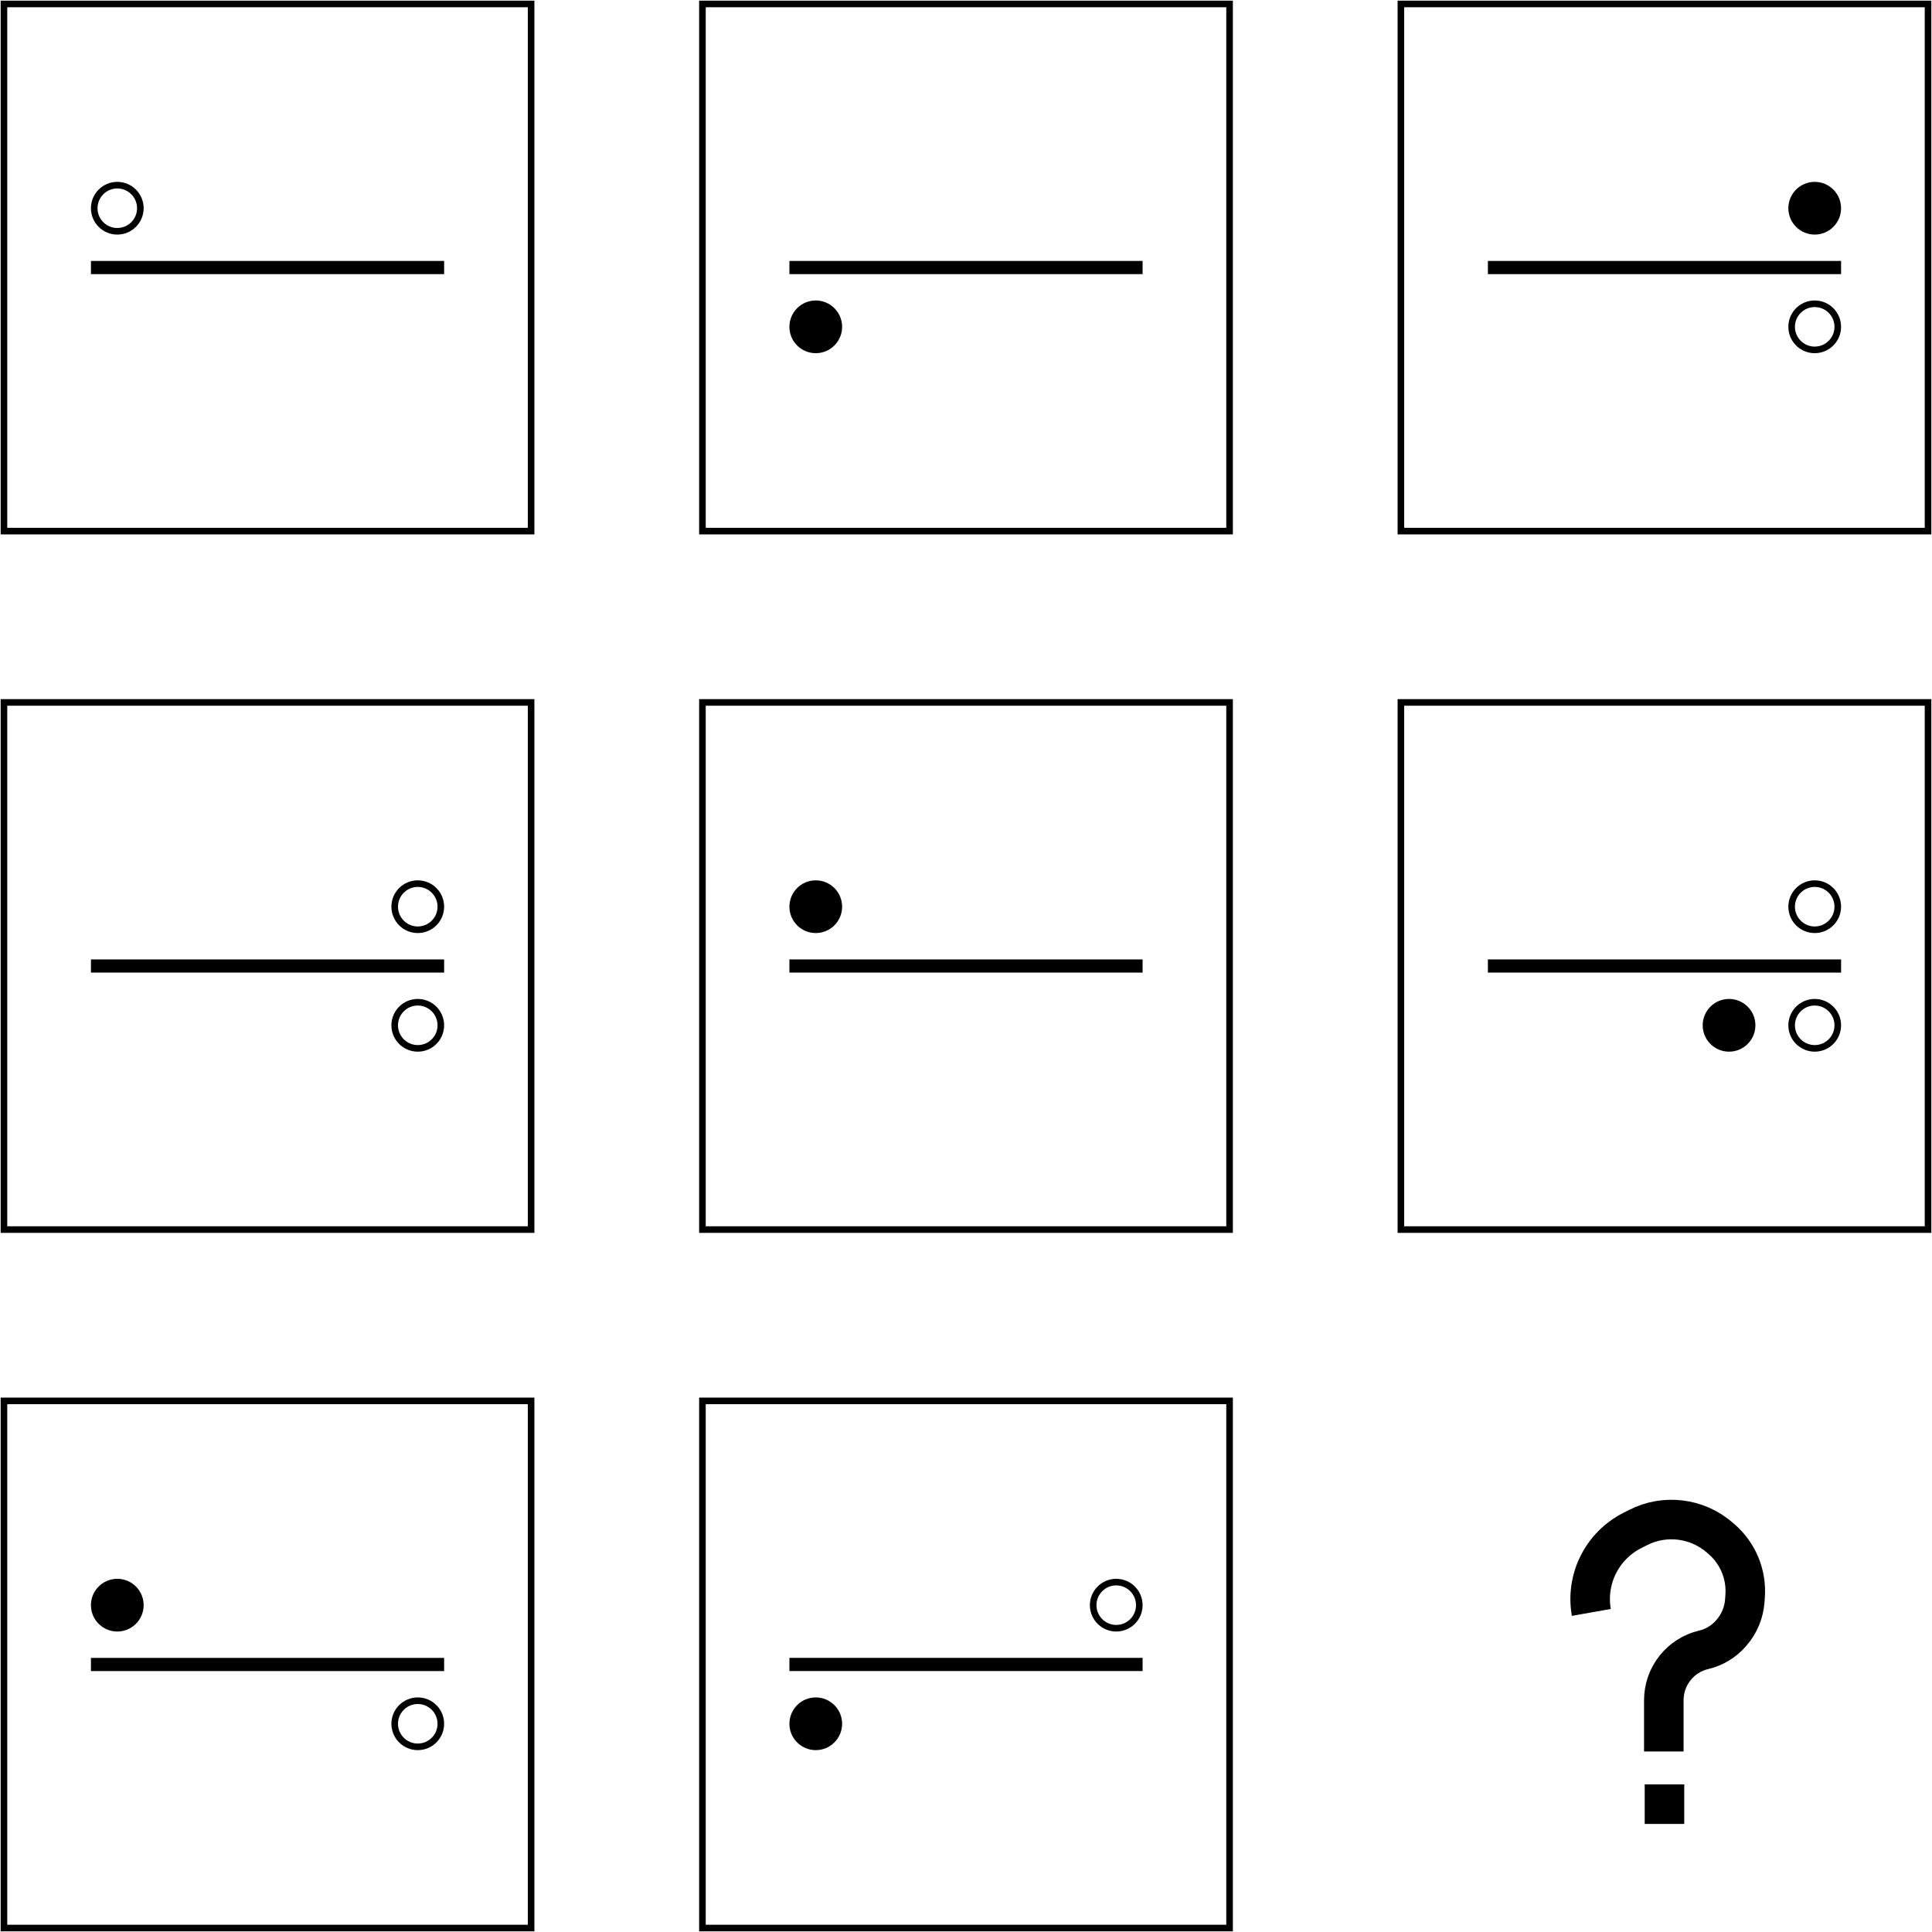
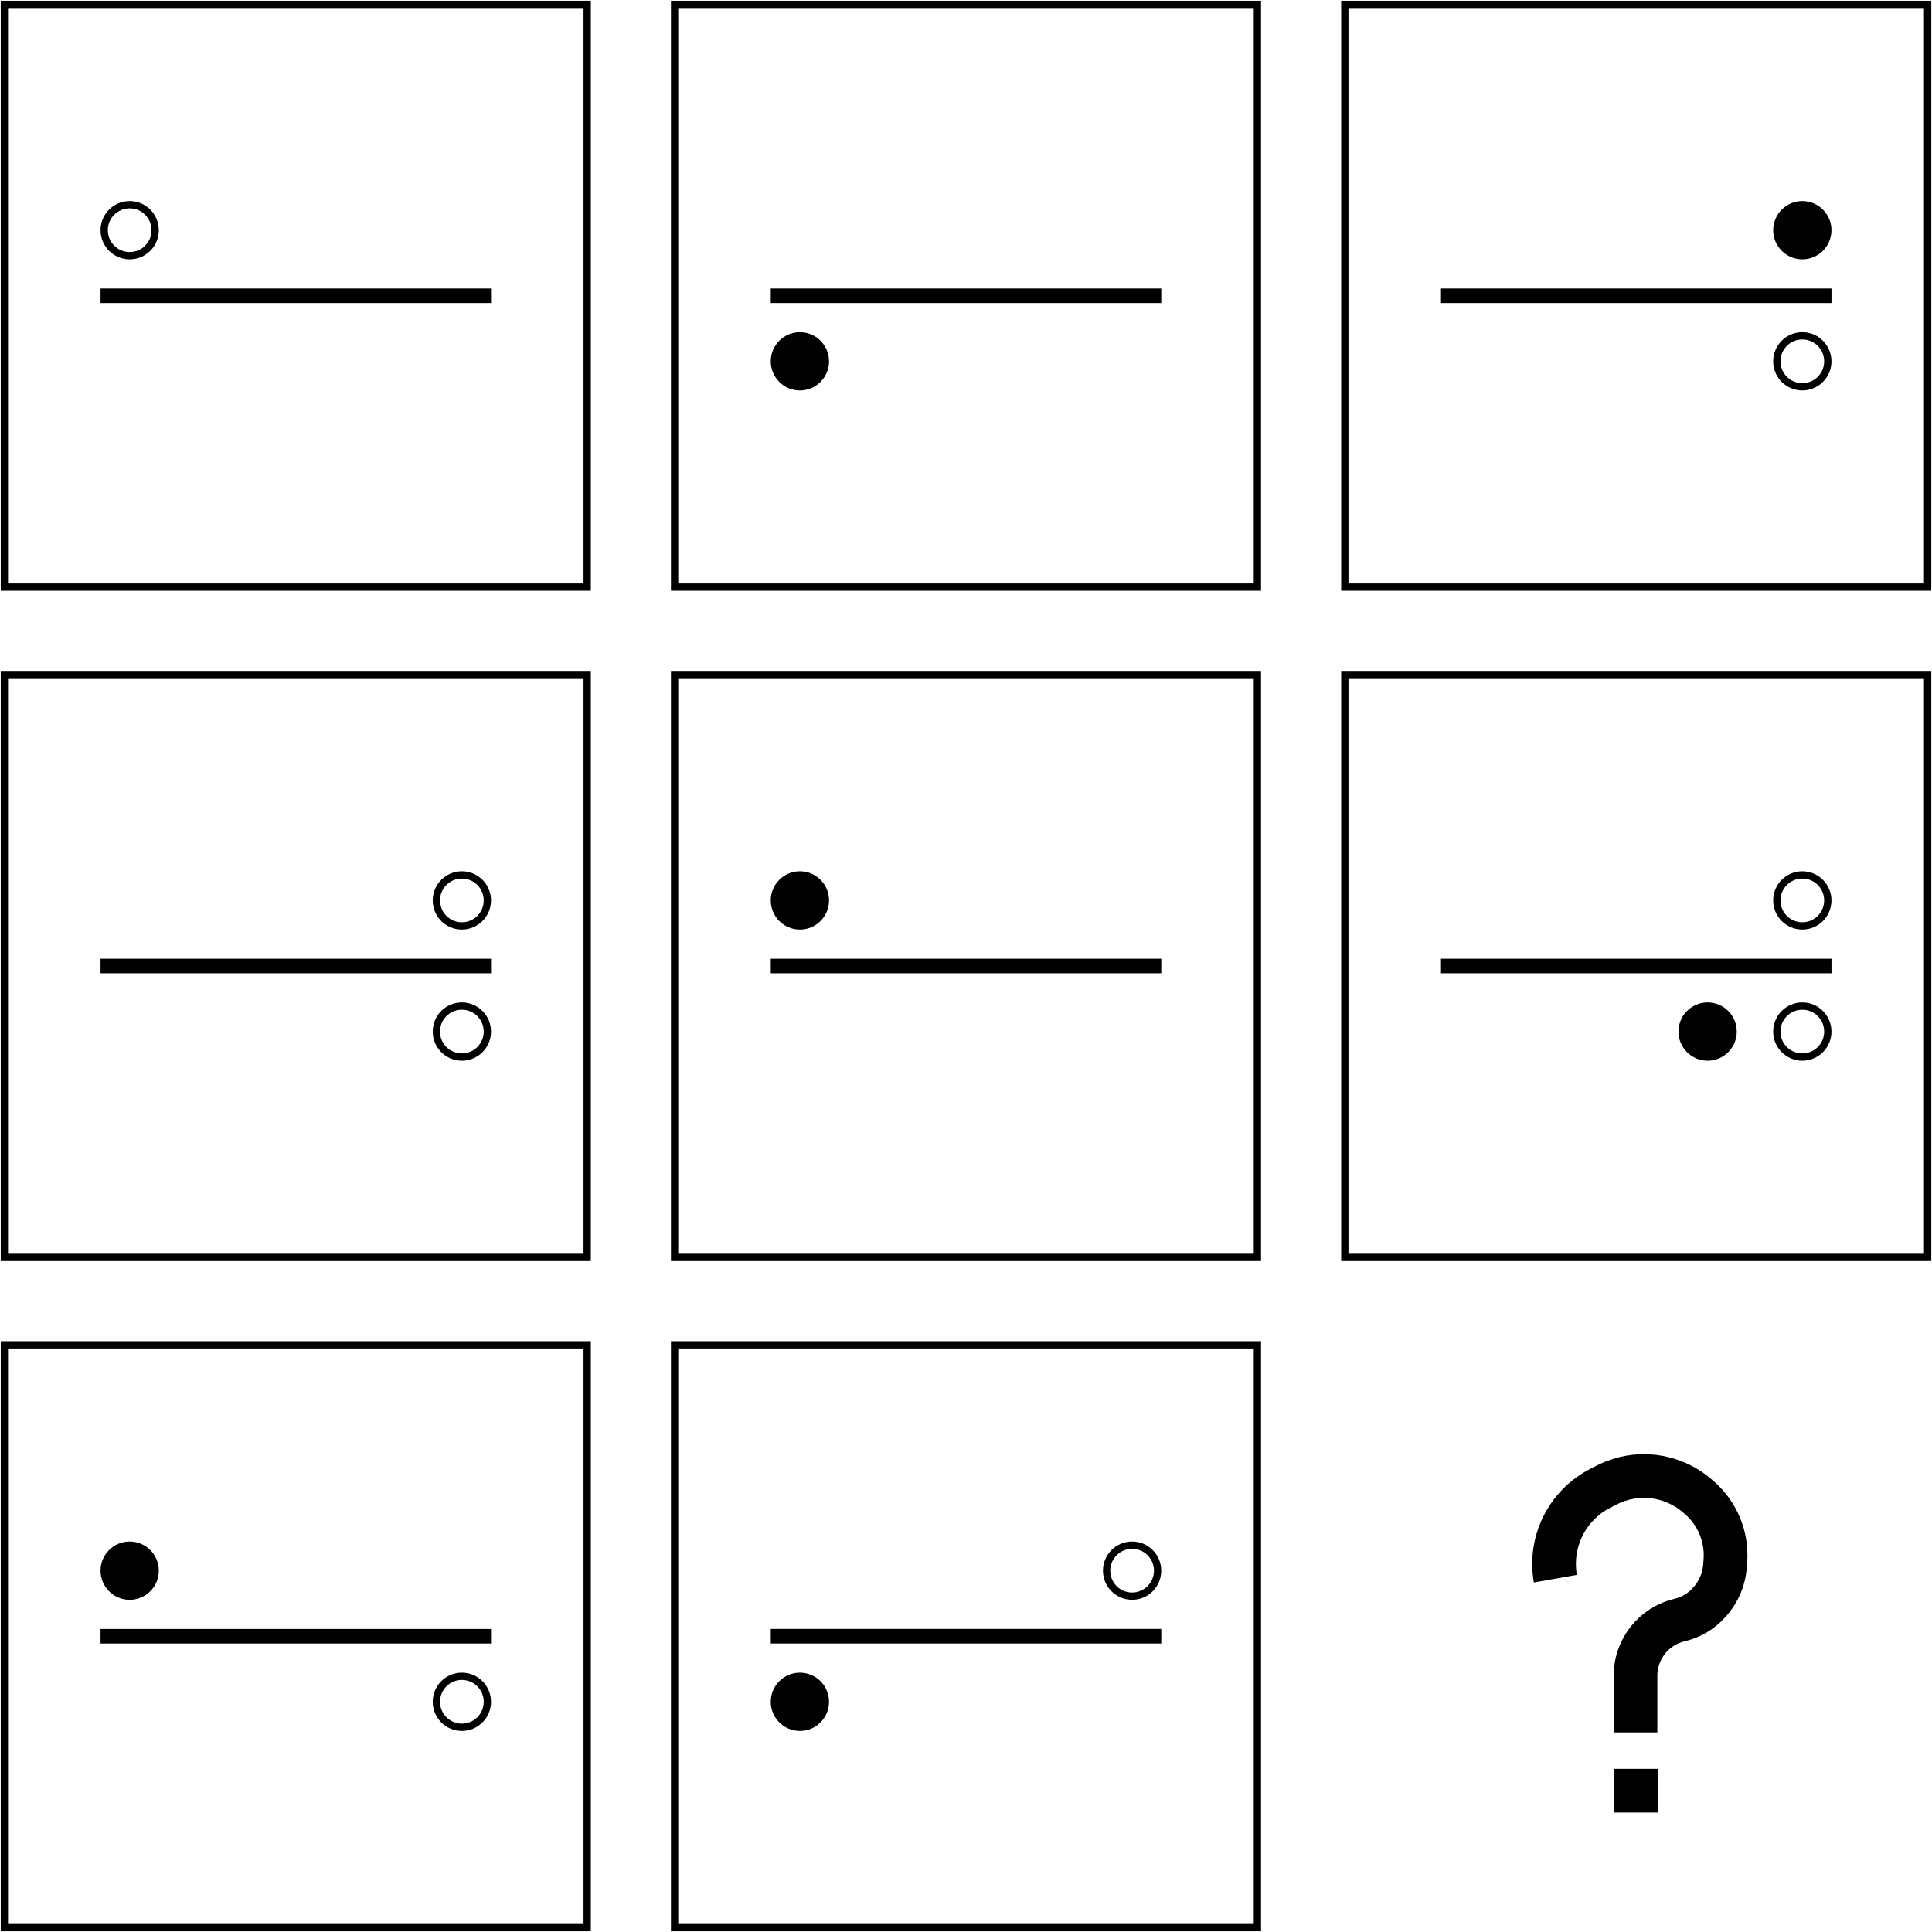
- <svg xmlns="http://www.w3.org/2000/svg" width="1466" height="1466" viewBox="0 0 1466 1466" fill="none">
+ <svg xmlns="http://www.w3.org/2000/svg" width="1326" height="1326" viewBox="0 0 1326 1326" fill="none">
  <path d="M403 3H3V403H403V3Z" stroke="black" stroke-width="5" />
  <path d="M69.008 203.008L337.008 203.008" stroke="black" stroke-width="10" />
  <circle cx="89" cy="158" r="17.5" stroke="black" stroke-width="5" />
-   <path d="M933 3H533V403H933V3Z" stroke="black" stroke-width="5" />
-   <path d="M599.008 203.008L867.008 203.008" stroke="black" stroke-width="10" />
-   <circle cx="619" cy="248" r="20" fill="black" />
-   <path d="M1463 3H1063V403H1463V3Z" stroke="black" stroke-width="5" />
-   <path d="M1129.01 203.008L1397.01 203.008" stroke="black" stroke-width="10" />
-   <circle cx="1377" cy="248" r="17.5" stroke="black" stroke-width="5" />
-   <circle cx="1377" cy="158" r="20" fill="black" />
-   <path d="M403 533H3V933H403V533Z" stroke="black" stroke-width="5" />
-   <path d="M69.008 733.008L337.008 733.008" stroke="black" stroke-width="10" />
-   <circle cx="317" cy="778" r="17.5" stroke="black" stroke-width="5" />
-   <circle cx="317" cy="688" r="17.5" stroke="black" stroke-width="5" />
-   <path d="M933 533H533V933H933V533Z" stroke="black" stroke-width="5" />
-   <path d="M599.008 733.008L867.008 733.008" stroke="black" stroke-width="10" />
-   <circle cx="619" cy="688" r="20" fill="black" />
-   <path d="M1463 533H1063V933H1463V533Z" stroke="black" stroke-width="5" />
-   <path d="M1129.01 733.008L1397.01 733.008" stroke="black" stroke-width="10" />
-   <circle cx="1377" cy="688" r="17.5" stroke="black" stroke-width="5" />
-   <circle cx="1377" cy="778" r="17.5" stroke="black" stroke-width="5" />
-   <circle cx="1312" cy="778" r="20" fill="black" />
-   <path d="M403 1063H3V1463H403V1063Z" stroke="black" stroke-width="5" />
-   <path d="M69.008 1263.01L337.008 1263.01" stroke="black" stroke-width="10" />
-   <circle cx="317" cy="1308" r="17.5" stroke="black" stroke-width="5" />
-   <circle cx="89" cy="1218" r="20" fill="black" />
-   <path d="M933 1463H533V1063H933V1463Z" stroke="black" stroke-width="5" />
-   <path d="M599.008 1262.99L867.008 1262.99" stroke="black" stroke-width="10" />
-   <circle cx="20" cy="20" r="17.5" transform="matrix(1 0 0 -1 827 1238)" stroke="black" stroke-width="5" />
-   <circle cx="20" cy="20" r="20" transform="matrix(1 0 0 -1 599 1328)" fill="black" />
-   <path d="M1262.5 1329V1290.1C1262.5 1271.88 1275.04 1256.05 1292.77 1251.88V1251.88C1300.73 1250.01 1307.9 1245.7 1313.29 1239.56L1313.75 1239.03C1319.75 1232.2 1323.34 1223.59 1323.96 1214.52L1324.21 1210.92C1325.34 1194.6 1318.74 1178.69 1306.39 1167.96L1304.97 1166.73C1287.76 1151.78 1263.21 1148.78 1242.9 1159.13L1238.45 1161.4C1215.6 1173.05 1203.04 1198.25 1207.5 1223.5V1223.5" stroke="black" stroke-width="30" />
-   <rect x="1255.5" y="1361.5" width="15" height="15" fill="black" stroke="black" stroke-width="15" />
+   <path d="M863 3H463V403H863V3Z" stroke="black" stroke-width="5" />
+   <path d="M529.008 203.008L797.008 203.008" stroke="black" stroke-width="10" />
+   <circle cx="549" cy="248" r="20" fill="black" />
+   <path d="M1323 3H923V403H1323V3Z" stroke="black" stroke-width="5" />
+   <path d="M989.008 203.008L1257.01 203.008" stroke="black" stroke-width="10" />
+   <circle cx="1237" cy="248" r="17.5" stroke="black" stroke-width="5" />
+   <circle cx="1237" cy="158" r="20" fill="black" />
+   <path d="M403 463H3V863H403V463Z" stroke="black" stroke-width="5" />
+   <path d="M69.008 663.008L337.008 663.008" stroke="black" stroke-width="10" />
+   <circle cx="317" cy="708" r="17.5" stroke="black" stroke-width="5" />
+   <circle cx="317" cy="618" r="17.5" stroke="black" stroke-width="5" />
+   <path d="M863 463H463V863H863V463Z" stroke="black" stroke-width="5" />
+   <path d="M529.008 663.008L797.008 663.008" stroke="black" stroke-width="10" />
+   <circle cx="549" cy="618" r="20" fill="black" />
+   <path d="M1323 463H923V863H1323V463Z" stroke="black" stroke-width="5" />
+   <path d="M989.008 663.008L1257.01 663.008" stroke="black" stroke-width="10" />
+   <circle cx="1237" cy="618" r="17.5" stroke="black" stroke-width="5" />
+   <circle cx="1237" cy="708" r="17.5" stroke="black" stroke-width="5" />
+   <circle cx="1172" cy="708" r="20" fill="black" />
+   <path d="M403 923H3V1323H403V923Z" stroke="black" stroke-width="5" />
+   <path d="M69.008 1123.01L337.008 1123.01" stroke="black" stroke-width="10" />
+   <circle cx="317" cy="1168" r="17.5" stroke="black" stroke-width="5" />
+   <circle cx="89" cy="1078" r="20" fill="black" />
+   <path d="M863 1323H463V923H863V1323Z" stroke="black" stroke-width="5" />
+   <path d="M529.008 1122.99L797.008 1122.99" stroke="black" stroke-width="10" />
+   <circle cx="20" cy="20" r="17.5" transform="matrix(1 0 0 -1 757 1098)" stroke="black" stroke-width="5" />
+   <circle cx="20" cy="20" r="20" transform="matrix(1 0 0 -1 529 1188)" fill="black" />
+   <path d="M1122.5 1189V1150.1C1122.5 1131.88 1135.04 1116.05 1152.77 1111.88V1111.88C1160.73 1110.01 1167.9 1105.7 1173.29 1099.56L1173.75 1099.03C1179.75 1092.2 1183.34 1083.59 1183.96 1074.52L1184.21 1070.92C1185.34 1054.6 1178.74 1038.69 1166.39 1027.96L1164.97 1026.73C1147.76 1011.78 1123.21 1008.78 1102.9 1019.13L1098.45 1021.4C1075.6 1033.05 1063.04 1058.25 1067.5 1083.5V1083.5" stroke="black" stroke-width="30" />
+   <rect x="1115.5" y="1221.5" width="15" height="15" fill="black" stroke="black" stroke-width="15" />
</svg>
